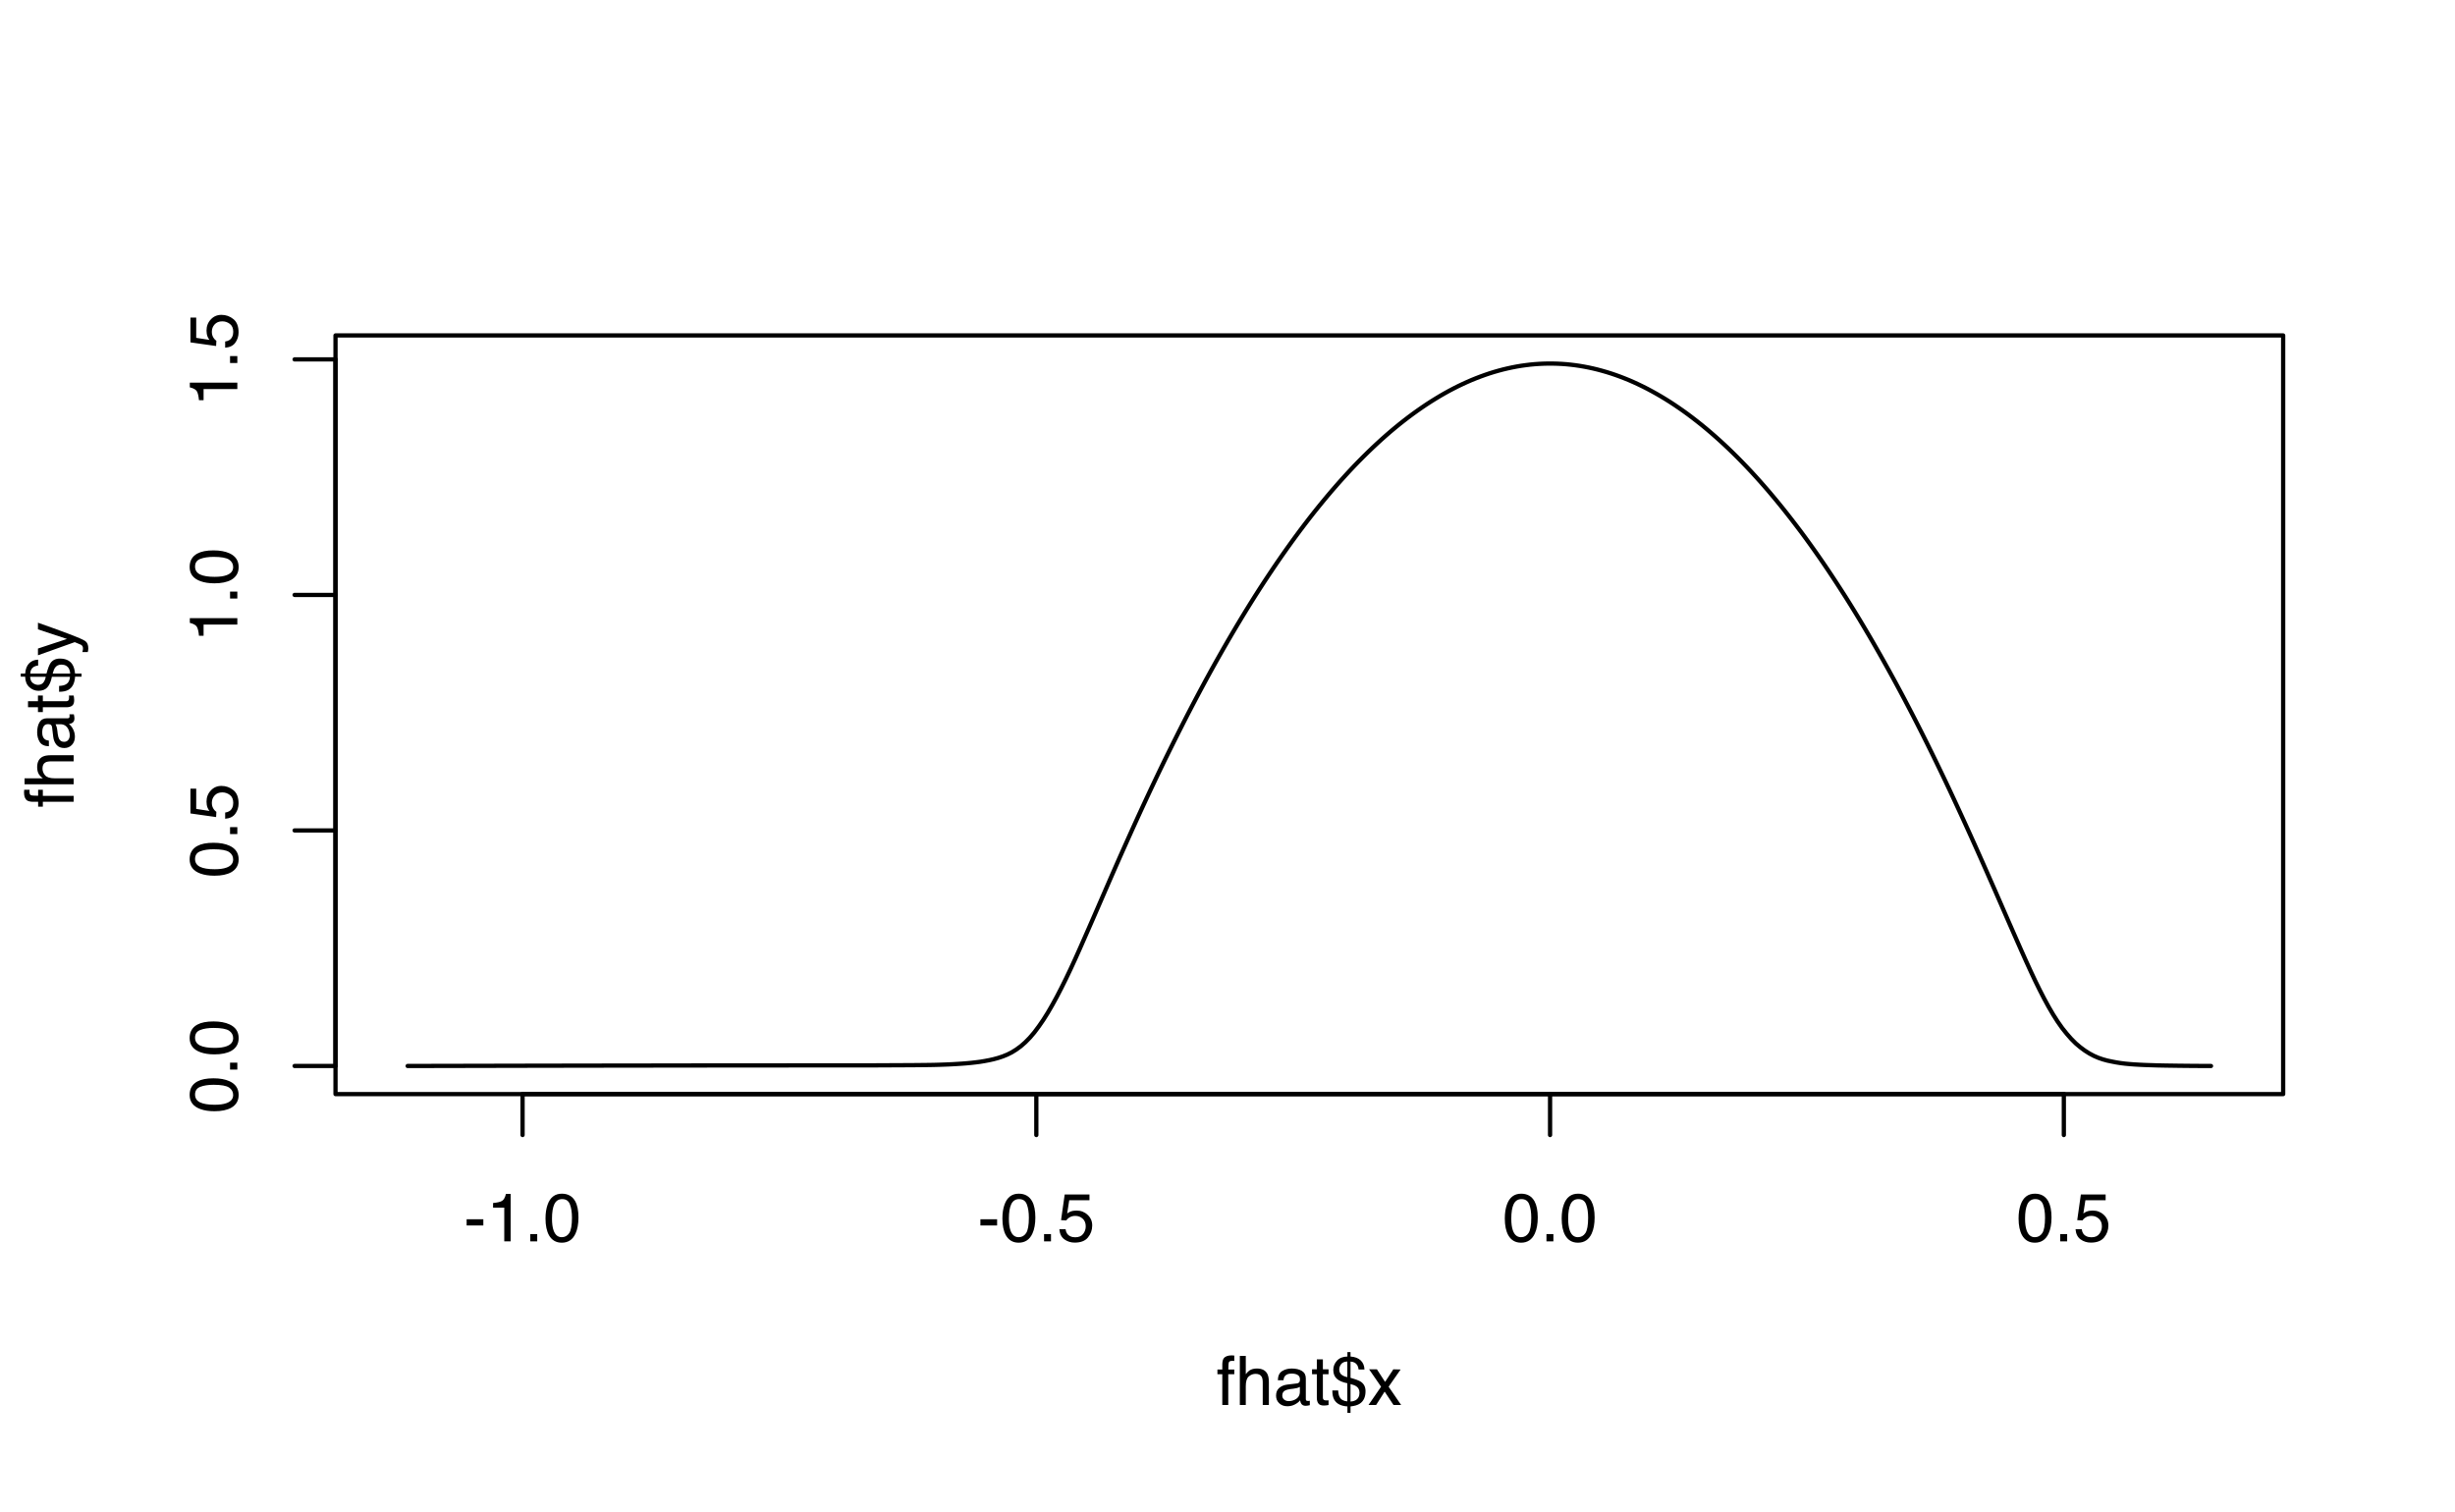
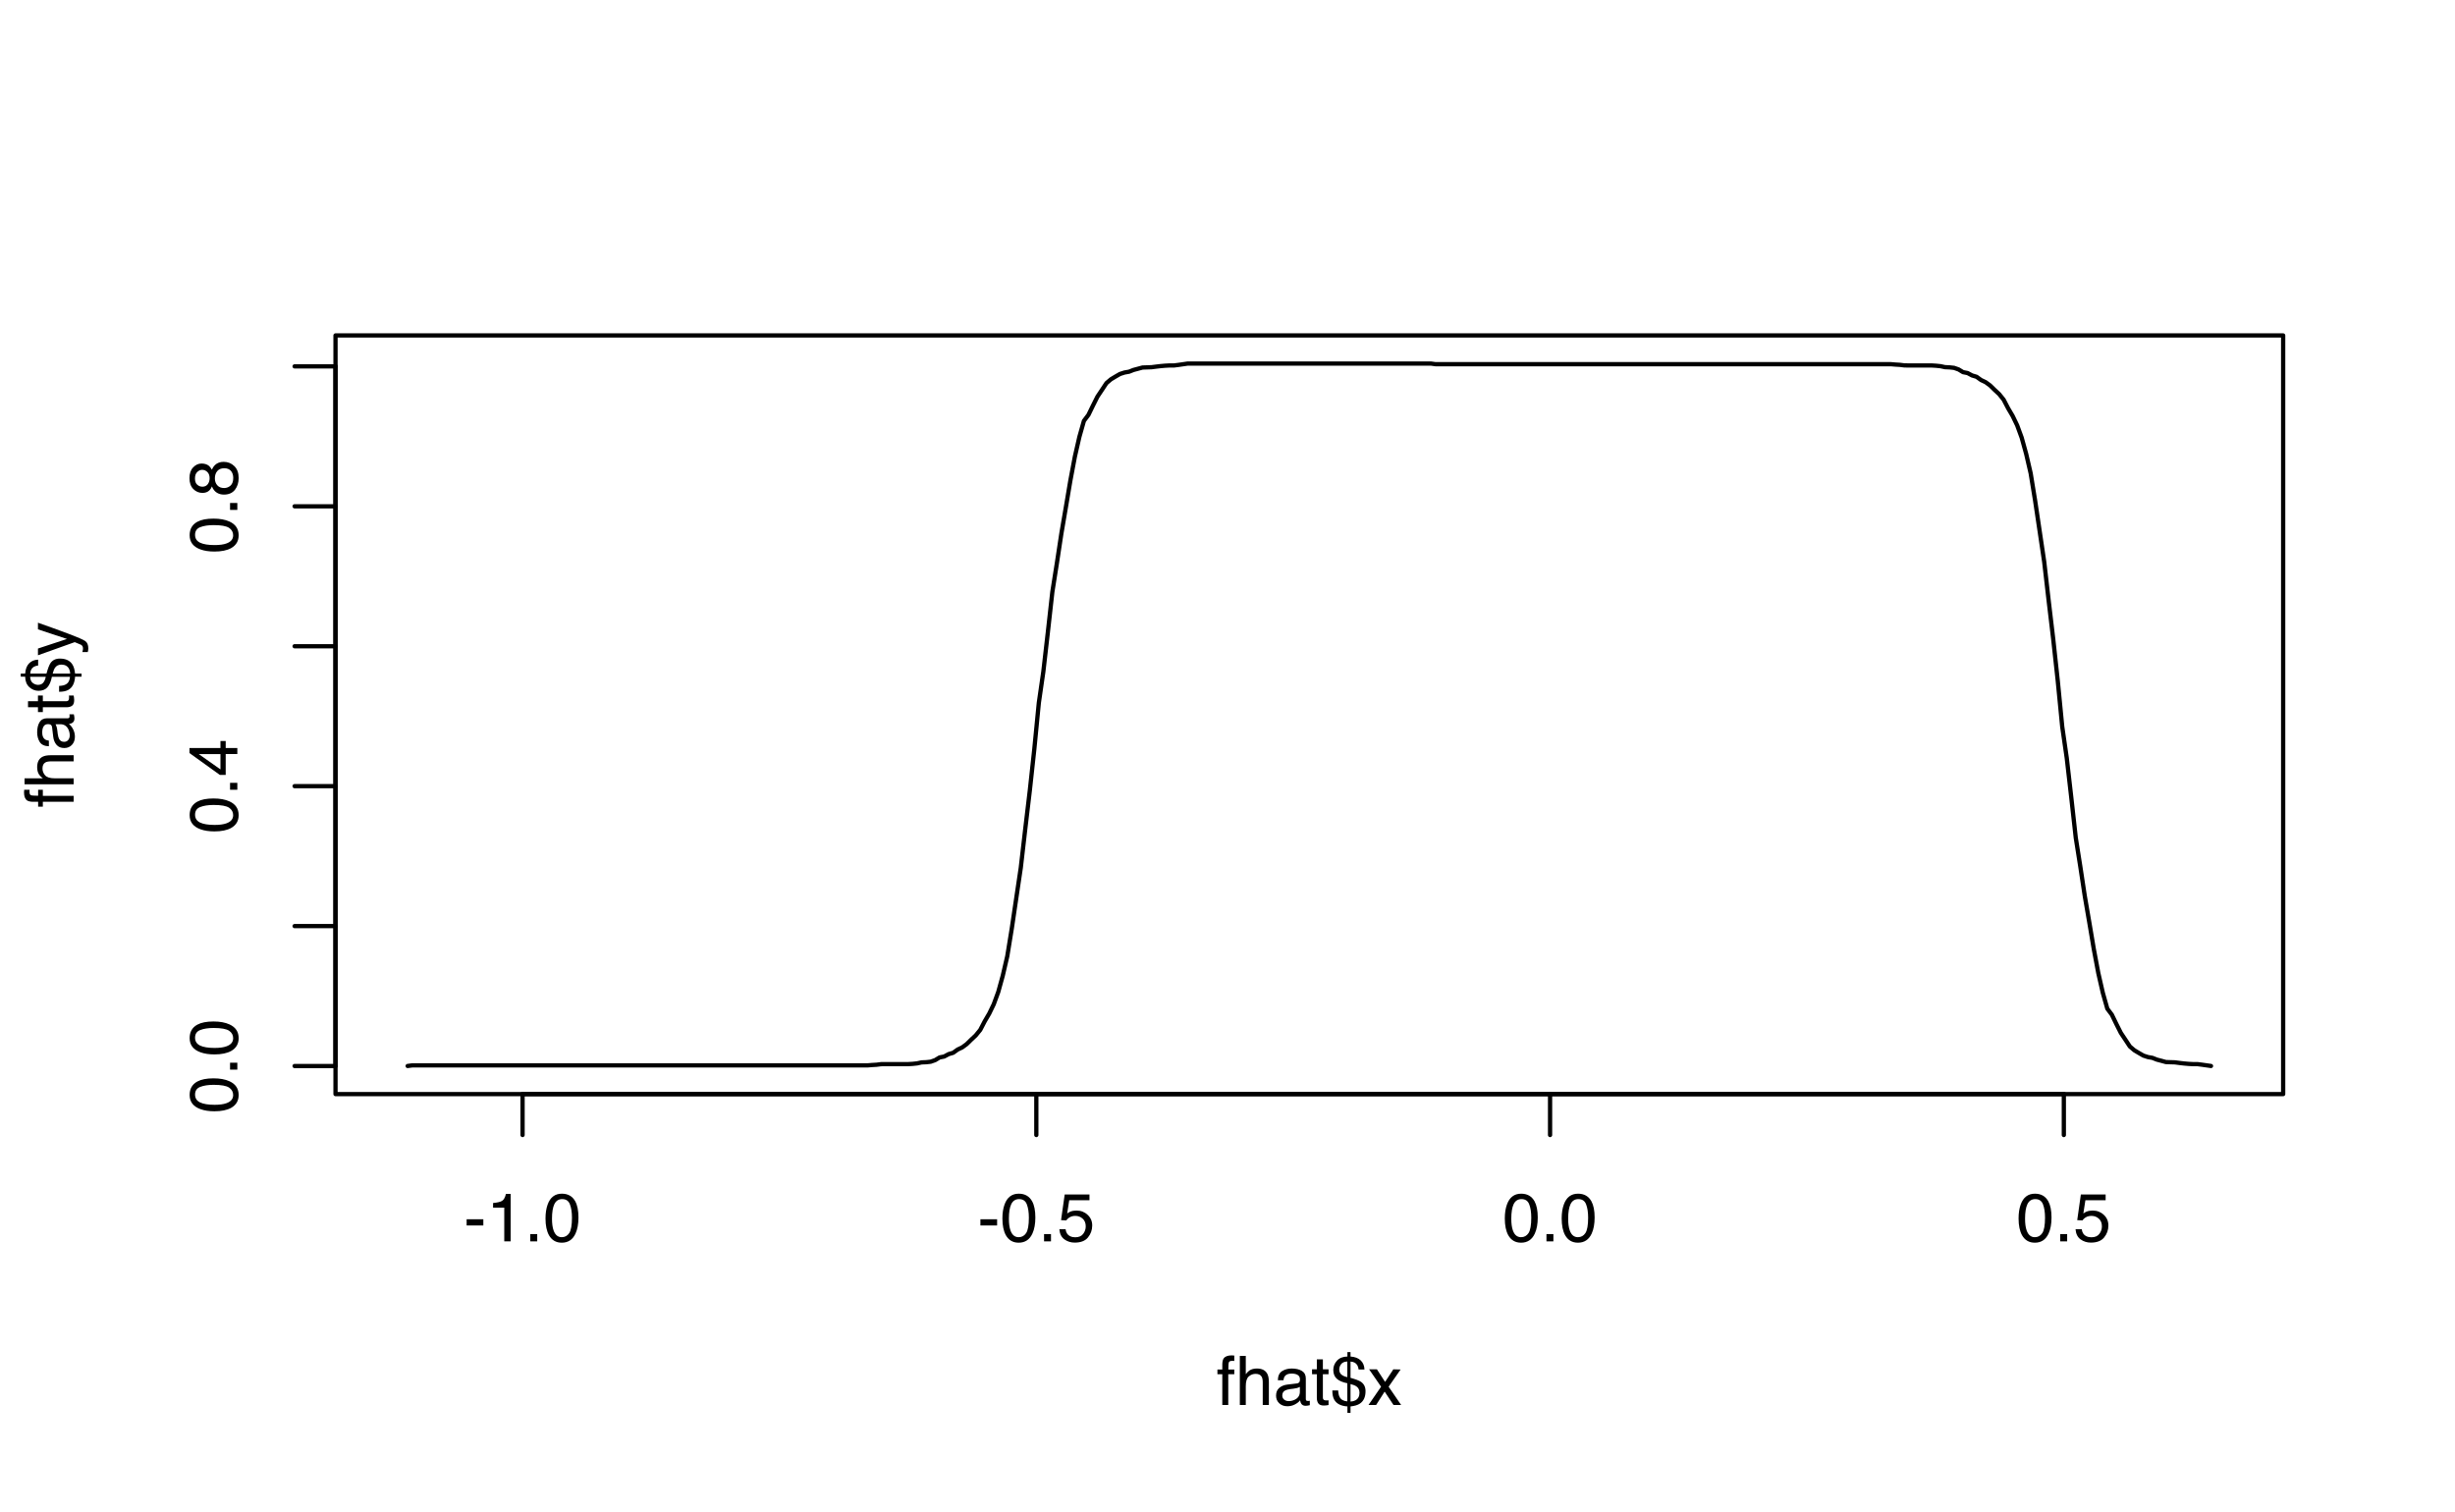
<svg xmlns="http://www.w3.org/2000/svg" xmlns:xlink="http://www.w3.org/1999/xlink" width="432pt" height="266pt" viewBox="0 0 432 266" version="1.1">
  <defs>
    <g>
      <symbol overflow="visible" id="glyph0-0">
        <path style="stroke:none;" d="M 0.391 0 L 0.391 -8.609 L 7.219 -8.609 L 7.219 0 Z M 6.141 -1.078 L 6.141 -7.531 L 1.469 -7.531 L 1.469 -1.078 Z M 6.141 -1.078 " />
      </symbol>
      <symbol overflow="visible" id="glyph0-1">
        <path style="stroke:none;" d="M 0.5 -3.891 L 3.438 -3.891 L 3.438 -2.797 L 0.5 -2.797 Z M 0.5 -3.891 " />
      </symbol>
      <symbol overflow="visible" id="glyph0-2">
        <path style="stroke:none;" d="M 1.156 -5.938 L 1.156 -6.75 C 1.914 -6.82 2.441 -6.945 2.734 -7.125 C 3.035 -7.301 3.266 -7.711 3.422 -8.359 L 4.25 -8.359 L 4.25 0 L 3.125 0 L 3.125 -5.938 Z M 1.156 -5.938 " />
      </symbol>
      <symbol overflow="visible" id="glyph0-3">
        <path style="stroke:none;" d="M 1.031 -1.281 L 2.25 -1.281 L 2.25 0 L 1.031 0 Z M 1.031 -1.281 " />
      </symbol>
      <symbol overflow="visible" id="glyph0-4">
        <path style="stroke:none;" d="M 3.25 -8.391 C 4.332 -8.391 5.117 -7.941 5.609 -7.047 C 5.984 -6.359 6.172 -5.41 6.172 -4.203 C 6.172 -3.066 6 -2.125 5.656 -1.375 C 5.164 -0.301 4.359 0.234 3.234 0.234 C 2.234 0.234 1.484 -0.203 0.984 -1.078 C 0.578 -1.816 0.375 -2.801 0.375 -4.031 C 0.375 -4.977 0.5 -5.797 0.75 -6.484 C 1.207 -7.754 2.039 -8.391 3.25 -8.391 Z M 3.234 -0.734 C 3.785 -0.734 4.223 -0.973 4.547 -1.453 C 4.867 -1.941 5.031 -2.848 5.031 -4.172 C 5.031 -5.117 4.91 -5.898 4.672 -6.516 C 4.441 -7.129 3.988 -7.438 3.312 -7.438 C 2.688 -7.438 2.227 -7.145 1.938 -6.562 C 1.656 -5.977 1.516 -5.117 1.516 -3.984 C 1.516 -3.129 1.609 -2.441 1.797 -1.922 C 2.078 -1.129 2.555 -0.734 3.234 -0.734 Z M 3.234 -0.734 " />
      </symbol>
      <symbol overflow="visible" id="glyph0-5">
        <path style="stroke:none;" d="M 1.484 -2.141 C 1.555 -1.535 1.836 -1.117 2.328 -0.891 C 2.578 -0.773 2.863 -0.719 3.188 -0.719 C 3.812 -0.719 4.273 -0.914 4.578 -1.312 C 4.879 -1.707 5.031 -2.148 5.031 -2.641 C 5.031 -3.223 4.848 -3.676 4.484 -4 C 4.129 -4.32 3.703 -4.484 3.203 -4.484 C 2.836 -4.484 2.523 -4.41 2.266 -4.266 C 2.004 -4.129 1.785 -3.938 1.609 -3.688 L 0.688 -3.734 L 1.328 -8.25 L 5.688 -8.25 L 5.688 -7.234 L 2.125 -7.234 L 1.766 -4.906 C 1.961 -5.051 2.148 -5.16 2.328 -5.234 C 2.641 -5.359 3 -5.422 3.406 -5.422 C 4.176 -5.422 4.828 -5.172 5.359 -4.672 C 5.898 -4.18 6.172 -3.555 6.172 -2.797 C 6.172 -2.004 5.922 -1.301 5.422 -0.688 C 4.93 -0.082 4.148 0.219 3.078 0.219 C 2.398 0.219 1.797 0.023 1.266 -0.359 C 0.742 -0.742 0.453 -1.336 0.391 -2.141 Z M 1.484 -2.141 " />
      </symbol>
      <symbol overflow="visible" id="glyph0-6">
        <path style="stroke:none;" d="M 1.031 -7.234 C 1.051 -7.672 1.129 -7.988 1.266 -8.188 C 1.516 -8.551 1.988 -8.734 2.688 -8.734 C 2.758 -8.734 2.828 -8.727 2.891 -8.719 C 2.961 -8.719 3.047 -8.711 3.141 -8.703 L 3.141 -7.75 C 3.023 -7.758 2.941 -7.766 2.891 -7.766 C 2.848 -7.766 2.805 -7.766 2.766 -7.766 C 2.441 -7.766 2.25 -7.68 2.188 -7.516 C 2.125 -7.348 2.094 -6.926 2.094 -6.25 L 3.141 -6.25 L 3.141 -5.422 L 2.078 -5.422 L 2.078 0 L 1.031 0 L 1.031 -5.422 L 0.172 -5.422 L 0.172 -6.25 L 1.031 -6.25 Z M 1.031 -7.234 " />
      </symbol>
      <symbol overflow="visible" id="glyph0-7">
        <path style="stroke:none;" d="M 0.781 -8.641 L 1.828 -8.641 L 1.828 -5.422 C 2.078 -5.742 2.301 -5.969 2.5 -6.094 C 2.844 -6.312 3.27 -6.422 3.781 -6.422 C 4.688 -6.422 5.301 -6.102 5.625 -5.469 C 5.801 -5.125 5.891 -4.645 5.891 -4.031 L 5.891 0 L 4.812 0 L 4.812 -3.953 C 4.812 -4.41 4.75 -4.75 4.625 -4.969 C 4.438 -5.312 4.078 -5.484 3.547 -5.484 C 3.109 -5.484 2.711 -5.332 2.359 -5.031 C 2.004 -4.727 1.828 -4.16 1.828 -3.328 L 1.828 0 L 0.781 0 Z M 0.781 -8.641 " />
      </symbol>
      <symbol overflow="visible" id="glyph0-8">
        <path style="stroke:none;" d="M 1.578 -1.672 C 1.578 -1.367 1.688 -1.129 1.906 -0.953 C 2.133 -0.773 2.398 -0.688 2.703 -0.688 C 3.078 -0.688 3.438 -0.77 3.781 -0.938 C 4.375 -1.227 4.672 -1.695 4.672 -2.344 L 4.672 -3.188 C 4.535 -3.113 4.363 -3.047 4.156 -2.984 C 3.957 -2.93 3.758 -2.895 3.562 -2.875 L 2.938 -2.797 C 2.551 -2.742 2.258 -2.66 2.062 -2.547 C 1.738 -2.367 1.578 -2.078 1.578 -1.672 Z M 4.141 -3.797 C 4.379 -3.828 4.539 -3.93 4.625 -4.109 C 4.664 -4.203 4.688 -4.336 4.688 -4.516 C 4.688 -4.867 4.555 -5.125 4.297 -5.281 C 4.047 -5.445 3.688 -5.531 3.219 -5.531 C 2.664 -5.531 2.273 -5.383 2.047 -5.094 C 1.91 -4.926 1.82 -4.68 1.781 -4.359 L 0.797 -4.359 C 0.816 -5.129 1.066 -5.664 1.547 -5.969 C 2.035 -6.27 2.598 -6.422 3.234 -6.422 C 3.973 -6.422 4.57 -6.281 5.031 -6 C 5.488 -5.719 5.719 -5.281 5.719 -4.688 L 5.719 -1.078 C 5.719 -0.973 5.738 -0.883 5.781 -0.812 C 5.832 -0.75 5.93 -0.719 6.078 -0.719 C 6.117 -0.719 6.164 -0.719 6.219 -0.719 C 6.281 -0.727 6.348 -0.738 6.422 -0.75 L 6.422 0.031 C 6.254 0.07 6.125 0.098 6.031 0.109 C 5.945 0.129 5.832 0.141 5.688 0.141 C 5.32 0.141 5.062 0.008 4.906 -0.25 C 4.812 -0.383 4.75 -0.578 4.719 -0.828 C 4.5 -0.547 4.188 -0.301 3.781 -0.094 C 3.383 0.113 2.945 0.219 2.469 0.219 C 1.883 0.219 1.406 0.039 1.031 -0.312 C 0.664 -0.664 0.484 -1.109 0.484 -1.641 C 0.484 -2.223 0.664 -2.676 1.031 -3 C 1.395 -3.32 1.867 -3.52 2.453 -3.594 Z M 3.266 -6.422 Z M 3.266 -6.422 " />
      </symbol>
      <symbol overflow="visible" id="glyph0-9">
        <path style="stroke:none;" d="M 0.984 -8.031 L 2.047 -8.031 L 2.047 -6.281 L 3.047 -6.281 L 3.047 -5.422 L 2.047 -5.422 L 2.047 -1.312 C 2.047 -1.094 2.125 -0.945 2.281 -0.875 C 2.352 -0.832 2.488 -0.812 2.688 -0.812 C 2.738 -0.812 2.789 -0.812 2.844 -0.812 C 2.906 -0.82 2.973 -0.828 3.047 -0.828 L 3.047 0 C 2.93 0.031 2.805 0.051 2.672 0.062 C 2.547 0.082 2.406 0.094 2.25 0.094 C 1.758 0.094 1.426 -0.031 1.25 -0.281 C 1.07 -0.531 0.984 -0.859 0.984 -1.266 L 0.984 -5.422 L 0.141 -5.422 L 0.141 -6.281 L 0.984 -6.281 Z M 0.984 -8.031 " />
      </symbol>
      <symbol overflow="visible" id="glyph0-10">
        <path style="stroke:none;" d="M 3.578 -0.609 C 4.242 -0.641 4.707 -0.883 4.969 -1.344 C 5.094 -1.57 5.156 -1.844 5.156 -2.156 C 5.156 -2.645 4.977 -3.016 4.625 -3.266 C 4.414 -3.422 4.066 -3.562 3.578 -3.688 Z M 1.594 -6.266 C 1.594 -5.879 1.719 -5.578 1.969 -5.359 C 2.227 -5.141 2.578 -4.988 3.016 -4.906 L 3.016 -7.656 C 2.504 -7.633 2.141 -7.477 1.922 -7.188 C 1.703 -6.895 1.594 -6.586 1.594 -6.266 Z M 0.547 -6.188 C 0.547 -6.781 0.758 -7.316 1.188 -7.797 C 1.625 -8.273 2.238 -8.52 3.031 -8.531 L 3.031 -9.312 L 3.578 -9.312 L 3.578 -8.531 C 4.359 -8.477 4.957 -8.25 5.375 -7.844 C 5.789 -7.445 6.008 -6.914 6.031 -6.25 L 5 -6.25 C 4.969 -6.539 4.891 -6.797 4.766 -7.016 C 4.516 -7.41 4.117 -7.617 3.578 -7.641 L 3.578 -4.781 C 4.484 -4.531 5.098 -4.297 5.422 -4.078 C 5.953 -3.703 6.219 -3.156 6.219 -2.438 C 6.219 -1.406 5.879 -0.672 5.203 -0.234 C 4.828 0.016 4.285 0.176 3.578 0.25 L 3.578 1.391 L 3.031 1.391 L 3.031 0.25 C 1.883 0.176 1.109 -0.223 0.703 -0.953 C 0.484 -1.348 0.375 -1.883 0.375 -2.562 L 1.406 -2.562 C 1.438 -2.02 1.523 -1.629 1.672 -1.391 C 1.91 -0.941 2.359 -0.691 3.016 -0.641 L 3.016 -3.828 C 2.172 -3.992 1.547 -4.266 1.141 -4.641 C 0.742 -5.016 0.547 -5.531 0.547 -6.188 Z M 0.547 -6.188 " />
      </symbol>
      <symbol overflow="visible" id="glyph0-11">
        <path style="stroke:none;" d="M 0.172 -6.281 L 1.547 -6.281 L 2.984 -4.062 L 4.438 -6.281 L 5.719 -6.25 L 3.609 -3.219 L 5.812 0 L 4.469 0 L 2.906 -2.359 L 1.406 0 L 0.062 0 L 2.281 -3.219 Z M 0.172 -6.281 " />
      </symbol>
      <symbol overflow="visible" id="glyph1-0">
        <path style="stroke:none;" d="M 0 -0.391 L -8.609 -0.391 L -8.609 -7.219 L 0 -7.219 Z M -1.078 -6.141 L -7.531 -6.141 L -7.531 -1.469 L -1.078 -1.469 Z M -1.078 -6.141 " />
      </symbol>
      <symbol overflow="visible" id="glyph1-1">
        <path style="stroke:none;" d="M -8.391 -3.25 C -8.391 -4.332 -7.941 -5.117 -7.047 -5.609 C -6.359 -5.984 -5.41 -6.172 -4.203 -6.172 C -3.066 -6.172 -2.125 -6 -1.375 -5.656 C -0.301 -5.164 0.234 -4.359 0.234 -3.234 C 0.234 -2.234 -0.203 -1.484 -1.078 -0.984 C -1.816 -0.578 -2.801 -0.375 -4.031 -0.375 C -4.977 -0.375 -5.797 -0.5 -6.484 -0.75 C -7.754 -1.207 -8.391 -2.039 -8.391 -3.25 Z M -0.734 -3.234 C -0.734 -3.785 -0.973 -4.223 -1.453 -4.547 C -1.941 -4.867 -2.848 -5.031 -4.172 -5.031 C -5.117 -5.031 -5.898 -4.91 -6.516 -4.672 C -7.129 -4.441 -7.438 -3.988 -7.438 -3.312 C -7.438 -2.688 -7.145 -2.227 -6.562 -1.938 C -5.977 -1.656 -5.117 -1.516 -3.984 -1.516 C -3.129 -1.516 -2.441 -1.609 -1.922 -1.797 C -1.129 -2.078 -0.734 -2.555 -0.734 -3.234 Z M -0.734 -3.234 " />
      </symbol>
      <symbol overflow="visible" id="glyph1-2">
        <path style="stroke:none;" d="M -1.281 -1.031 L -1.281 -2.25 L 0 -2.25 L 0 -1.031 Z M -1.281 -1.031 " />
      </symbol>
      <symbol overflow="visible" id="glyph1-3">
-         <path style="stroke:none;" d="M -2.141 -1.484 C -1.535 -1.555 -1.117 -1.836 -0.891 -2.328 C -0.773 -2.578 -0.719 -2.863 -0.719 -3.188 C -0.719 -3.812 -0.914 -4.273 -1.312 -4.578 C -1.707 -4.879 -2.148 -5.031 -2.641 -5.031 C -3.223 -5.031 -3.676 -4.848 -4 -4.484 C -4.32 -4.129 -4.484 -3.703 -4.484 -3.203 C -4.484 -2.836 -4.41 -2.523 -4.266 -2.266 C -4.129 -2.004 -3.938 -1.785 -3.688 -1.609 L -3.734 -0.688 L -8.25 -1.328 L -8.25 -5.688 L -7.234 -5.688 L -7.234 -2.125 L -4.906 -1.766 C -5.051 -1.961 -5.16 -2.148 -5.234 -2.328 C -5.359 -2.641 -5.422 -3 -5.422 -3.406 C -5.422 -4.176 -5.172 -4.828 -4.672 -5.359 C -4.18 -5.898 -3.555 -6.172 -2.797 -6.172 C -2.004 -6.172 -1.301 -5.922 -0.688 -5.422 C -0.082 -4.93 0.219 -4.148 0.219 -3.078 C 0.219 -2.398 0.023 -1.797 -0.359 -1.266 C -0.742 -0.742 -1.336 -0.453 -2.141 -0.391 Z M -2.141 -1.484 " />
+         <path style="stroke:none;" d="M -2.969 -3.969 L -6.781 -3.969 L -2.969 -1.281 Z M 0 -3.984 L -2.047 -3.984 L -2.047 -0.312 L -3.078 -0.312 L -8.422 -4.156 L -8.422 -5.047 L -2.969 -5.047 L -2.969 -6.281 L -2.047 -6.281 L -2.047 -5.047 L 0 -5.047 Z M 0 -3.984 " />
      </symbol>
      <symbol overflow="visible" id="glyph1-4">
-         <path style="stroke:none;" d="M -5.938 -1.156 L -6.75 -1.156 C -6.82 -1.914 -6.945 -2.441 -7.125 -2.734 C -7.301 -3.035 -7.711 -3.266 -8.359 -3.422 L -8.359 -4.25 L 0 -4.25 L 0 -3.125 L -5.938 -3.125 Z M -5.938 -1.156 " />
+         <path style="stroke:none;" d="M -4.875 -3.266 C -4.875 -3.734 -5.004 -4.098 -5.266 -4.359 C -5.523 -4.617 -5.832 -4.75 -6.188 -4.75 C -6.5 -4.75 -6.785 -4.625 -7.047 -4.375 C -7.316 -4.125 -7.453 -3.742 -7.453 -3.234 C -7.453 -2.723 -7.316 -2.352 -7.047 -2.125 C -6.785 -1.895 -6.484 -1.781 -6.141 -1.781 C -5.742 -1.781 -5.43 -1.926 -5.203 -2.219 C -4.984 -2.52 -4.875 -2.867 -4.875 -3.266 Z M -0.719 -3.328 C -0.719 -3.816 -0.848 -4.223 -1.109 -4.547 C -1.379 -4.867 -1.773 -5.031 -2.297 -5.031 C -2.836 -5.031 -3.25 -4.863 -3.531 -4.531 C -3.812 -4.195 -3.953 -3.77 -3.953 -3.25 C -3.953 -2.75 -3.805 -2.336 -3.516 -2.016 C -3.234 -1.703 -2.836 -1.547 -2.328 -1.547 C -1.891 -1.547 -1.508 -1.691 -1.188 -1.984 C -0.875 -2.273 -0.719 -2.723 -0.719 -3.328 Z M -4.469 -1.828 C -4.594 -1.535 -4.738 -1.305 -4.906 -1.141 C -5.219 -0.836 -5.625 -0.688 -6.125 -0.688 C -6.75 -0.688 -7.285 -0.91 -7.734 -1.359 C -8.191 -1.816 -8.422 -2.457 -8.422 -3.281 C -8.422 -4.094 -8.207 -4.723 -7.781 -5.172 C -7.352 -5.629 -6.859 -5.859 -6.297 -5.859 C -5.773 -5.859 -5.348 -5.727 -5.016 -5.469 C -4.836 -5.32 -4.66 -5.094 -4.484 -4.781 C -4.328 -5.125 -4.145 -5.395 -3.938 -5.594 C -3.539 -5.969 -3.031 -6.156 -2.406 -6.156 C -1.664 -6.156 -1.039 -5.906 -0.531 -5.406 C -0.02 -4.914 0.234 -4.219 0.234 -3.312 C 0.234 -2.488 0.016 -1.797 -0.422 -1.234 C -0.867 -0.672 -1.516 -0.391 -2.359 -0.391 C -2.848 -0.391 -3.273 -0.508 -3.641 -0.75 C -4.004 -0.988 -4.281 -1.348 -4.469 -1.828 Z M -4.469 -1.828 " />
      </symbol>
      <symbol overflow="visible" id="glyph1-5">
        <path style="stroke:none;" d="M -7.234 -1.031 C -7.672 -1.051 -7.988 -1.129 -8.188 -1.266 C -8.551 -1.516 -8.734 -1.988 -8.734 -2.688 C -8.734 -2.758 -8.727 -2.828 -8.719 -2.891 C -8.719 -2.961 -8.711 -3.047 -8.703 -3.141 L -7.75 -3.141 C -7.758 -3.023 -7.766 -2.941 -7.766 -2.891 C -7.766 -2.848 -7.766 -2.805 -7.766 -2.766 C -7.766 -2.441 -7.68 -2.25 -7.516 -2.188 C -7.348 -2.125 -6.926 -2.094 -6.25 -2.094 L -6.25 -3.141 L -5.422 -3.141 L -5.422 -2.078 L 0 -2.078 L 0 -1.031 L -5.422 -1.031 L -5.422 -0.172 L -6.25 -0.172 L -6.25 -1.031 Z M -7.234 -1.031 " />
      </symbol>
      <symbol overflow="visible" id="glyph1-6">
        <path style="stroke:none;" d="M -8.641 -0.781 L -8.641 -1.828 L -5.422 -1.828 C -5.742 -2.078 -5.969 -2.301 -6.094 -2.5 C -6.312 -2.844 -6.422 -3.27 -6.422 -3.781 C -6.422 -4.688 -6.102 -5.301 -5.469 -5.625 C -5.125 -5.801 -4.645 -5.891 -4.031 -5.891 L 0 -5.891 L 0 -4.812 L -3.953 -4.812 C -4.41 -4.812 -4.75 -4.75 -4.969 -4.625 C -5.312 -4.438 -5.484 -4.078 -5.484 -3.547 C -5.484 -3.109 -5.332 -2.711 -5.031 -2.359 C -4.727 -2.004 -4.16 -1.828 -3.328 -1.828 L 0 -1.828 L 0 -0.781 Z M -8.641 -0.781 " />
      </symbol>
      <symbol overflow="visible" id="glyph1-7">
        <path style="stroke:none;" d="M -1.672 -1.578 C -1.367 -1.578 -1.129 -1.688 -0.953 -1.906 C -0.773 -2.133 -0.688 -2.398 -0.688 -2.703 C -0.688 -3.078 -0.77 -3.438 -0.938 -3.781 C -1.227 -4.375 -1.695 -4.672 -2.344 -4.672 L -3.188 -4.672 C -3.113 -4.535 -3.047 -4.363 -2.984 -4.156 C -2.93 -3.957 -2.895 -3.758 -2.875 -3.562 L -2.797 -2.938 C -2.742 -2.551 -2.66 -2.258 -2.547 -2.062 C -2.367 -1.738 -2.078 -1.578 -1.672 -1.578 Z M -3.797 -4.141 C -3.828 -4.379 -3.93 -4.539 -4.109 -4.625 C -4.203 -4.664 -4.336 -4.688 -4.516 -4.688 C -4.867 -4.688 -5.125 -4.555 -5.281 -4.297 C -5.445 -4.047 -5.531 -3.688 -5.531 -3.219 C -5.531 -2.664 -5.383 -2.273 -5.094 -2.047 C -4.926 -1.91 -4.68 -1.82 -4.359 -1.781 L -4.359 -0.797 C -5.129 -0.816 -5.664 -1.066 -5.969 -1.547 C -6.27 -2.035 -6.422 -2.598 -6.422 -3.234 C -6.422 -3.973 -6.281 -4.57 -6 -5.031 C -5.719 -5.488 -5.281 -5.719 -4.688 -5.719 L -1.078 -5.719 C -0.973 -5.719 -0.883 -5.738 -0.812 -5.781 C -0.75 -5.832 -0.719 -5.93 -0.719 -6.078 C -0.719 -6.117 -0.719 -6.164 -0.719 -6.219 C -0.727 -6.281 -0.738 -6.348 -0.75 -6.422 L 0.031 -6.422 C 0.07 -6.254 0.098 -6.125 0.109 -6.031 C 0.129 -5.945 0.141 -5.832 0.141 -5.688 C 0.141 -5.32 0.008 -5.062 -0.25 -4.906 C -0.383 -4.812 -0.578 -4.75 -0.828 -4.719 C -0.547 -4.5 -0.301 -4.188 -0.094 -3.781 C 0.113 -3.383 0.219 -2.945 0.219 -2.469 C 0.219 -1.883 0.039 -1.406 -0.312 -1.031 C -0.664 -0.664 -1.109 -0.484 -1.641 -0.484 C -2.223 -0.484 -2.676 -0.664 -3 -1.031 C -3.32 -1.395 -3.52 -1.867 -3.594 -2.453 Z M -6.422 -3.266 Z M -6.422 -3.266 " />
      </symbol>
      <symbol overflow="visible" id="glyph1-8">
        <path style="stroke:none;" d="M -8.031 -0.984 L -8.031 -2.047 L -6.281 -2.047 L -6.281 -3.047 L -5.422 -3.047 L -5.422 -2.047 L -1.312 -2.047 C -1.094 -2.047 -0.945 -2.125 -0.875 -2.281 C -0.832 -2.352 -0.812 -2.488 -0.812 -2.688 C -0.812 -2.738 -0.812 -2.789 -0.812 -2.844 C -0.82 -2.906 -0.828 -2.973 -0.828 -3.047 L 0 -3.047 C 0.031 -2.93 0.051 -2.805 0.062 -2.672 C 0.082 -2.547 0.094 -2.406 0.094 -2.25 C 0.094 -1.758 -0.031 -1.426 -0.281 -1.25 C -0.531 -1.07 -0.859 -0.984 -1.266 -0.984 L -5.422 -0.984 L -5.422 -0.141 L -6.281 -0.141 L -6.281 -0.984 Z M -8.031 -0.984 " />
      </symbol>
      <symbol overflow="visible" id="glyph1-9">
        <path style="stroke:none;" d="M -0.609 -3.578 C -0.641 -4.242 -0.883 -4.707 -1.344 -4.969 C -1.57 -5.094 -1.844 -5.156 -2.156 -5.156 C -2.645 -5.156 -3.016 -4.977 -3.266 -4.625 C -3.422 -4.414 -3.562 -4.066 -3.688 -3.578 Z M -6.266 -1.594 C -5.879 -1.594 -5.578 -1.719 -5.359 -1.969 C -5.141 -2.227 -4.988 -2.578 -4.906 -3.016 L -7.656 -3.016 C -7.633 -2.504 -7.477 -2.141 -7.188 -1.922 C -6.895 -1.703 -6.586 -1.594 -6.266 -1.594 Z M -6.188 -0.547 C -6.781 -0.547 -7.316 -0.758 -7.797 -1.188 C -8.273 -1.625 -8.52 -2.238 -8.531 -3.031 L -9.312 -3.031 L -9.312 -3.578 L -8.531 -3.578 C -8.477 -4.359 -8.25 -4.957 -7.844 -5.375 C -7.445 -5.789 -6.914 -6.008 -6.25 -6.031 L -6.25 -5 C -6.539 -4.969 -6.797 -4.891 -7.016 -4.766 C -7.41 -4.516 -7.617 -4.117 -7.641 -3.578 L -4.781 -3.578 C -4.531 -4.484 -4.297 -5.098 -4.078 -5.422 C -3.703 -5.953 -3.156 -6.219 -2.438 -6.219 C -1.406 -6.219 -0.672 -5.879 -0.234 -5.203 C 0.016 -4.828 0.176 -4.285 0.25 -3.578 L 1.391 -3.578 L 1.391 -3.031 L 0.25 -3.031 C 0.176 -1.883 -0.223 -1.109 -0.953 -0.703 C -1.348 -0.484 -1.883 -0.375 -2.562 -0.375 L -2.562 -1.406 C -2.02 -1.438 -1.629 -1.523 -1.391 -1.672 C -0.941 -1.91 -0.691 -2.359 -0.641 -3.016 L -3.828 -3.016 C -3.992 -2.172 -4.266 -1.547 -4.641 -1.141 C -5.016 -0.742 -5.531 -0.547 -6.188 -0.547 Z M -6.188 -0.547 " />
      </symbol>
      <symbol overflow="visible" id="glyph1-10">
        <path style="stroke:none;" d="M -6.281 -4.688 L -6.281 -5.859 C -5.875 -5.711 -4.953 -5.383 -3.516 -4.875 C -2.441 -4.488 -1.566 -4.164 -0.891 -3.906 C 0.711 -3.301 1.691 -2.875 2.047 -2.625 C 2.398 -2.375 2.578 -1.941 2.578 -1.328 C 2.578 -1.18 2.566 -1.066 2.547 -0.984 C 2.535 -0.91 2.516 -0.812 2.484 -0.688 L 1.531 -0.688 C 1.582 -0.875 1.613 -1.008 1.625 -1.094 C 1.633 -1.176 1.641 -1.25 1.641 -1.312 C 1.641 -1.5 1.609 -1.641 1.547 -1.734 C 1.484 -1.828 1.406 -1.906 1.312 -1.969 C 1.281 -1.988 1.117 -2.055 0.828 -2.172 C 0.535 -2.297 0.32 -2.383 0.188 -2.438 L -6.281 -0.125 L -6.281 -1.312 L -1.172 -3 Z M -6.422 -3 Z M -6.422 -3 " />
      </symbol>
    </g>
  </defs>
-   <g id="surface214">
+   <g id="surface234">
    <rect x="0" y="0" width="432" height="266" style="fill:rgb(100%,100%,100%);fill-opacity:1;stroke:none;" />
-     <path style="fill:none;stroke-width:0.75;stroke-linecap:round;stroke-linejoin:round;stroke:rgb(0%,0%,0%);stroke-opacity:1;stroke-miterlimit:10;" d="M 71.734 187.613 L 72.527 187.613 L 73.32 187.609 L 74.113 187.609 L 74.906 187.605 L 75.699 187.605 L 76.492 187.602 L 78.078 187.602 L 78.875 187.598 L 79.668 187.598 L 80.461 187.594 L 81.254 187.594 L 82.047 187.59 L 82.84 187.59 L 83.633 187.586 L 84.426 187.586 L 85.219 187.582 L 86.809 187.582 L 87.602 187.578 L 88.395 187.578 L 89.188 187.574 L 90.773 187.574 L 91.566 187.57 L 92.359 187.57 L 93.152 187.566 L 94.738 187.566 L 95.535 187.562 L 96.328 187.562 L 97.121 187.559 L 98.707 187.559 L 99.5 187.555 L 101.086 187.555 L 101.879 187.551 L 103.465 187.551 L 104.262 187.547 L 105.848 187.547 L 106.641 187.543 L 109.02 187.543 L 109.812 187.539 L 111.398 187.539 L 112.191 187.535 L 114.574 187.535 L 115.367 187.531 L 117.746 187.531 L 118.539 187.527 L 120.922 187.527 L 121.715 187.523 L 124.094 187.523 L 124.887 187.52 L 128.059 187.52 L 128.852 187.516 L 132.82 187.516 L 133.613 187.512 L 138.375 187.512 L 139.168 187.508 L 145.512 187.508 L 146.309 187.504 L 153.445 187.504 L 154.238 187.5 L 155.035 187.496 L 160.586 187.469 L 162.965 187.445 L 163.762 187.434 L 164.555 187.418 L 165.348 187.395 L 166.141 187.367 L 166.934 187.336 L 167.727 187.297 L 168.52 187.25 L 169.312 187.199 L 170.105 187.137 L 170.898 187.062 L 171.691 186.973 L 172.488 186.871 L 173.281 186.738 L 174.074 186.59 L 174.867 186.41 L 175.66 186.195 L 176.453 185.93 L 177.246 185.609 L 178.039 185.211 L 178.832 184.719 L 179.625 184.137 L 180.422 183.441 L 181.215 182.633 L 182.008 181.703 L 182.801 180.641 L 183.594 179.492 L 184.387 178.23 L 185.18 176.859 L 185.973 175.41 L 186.766 173.879 L 187.559 172.285 L 188.352 170.621 L 189.148 168.898 L 189.941 167.133 L 191.527 163.531 L 192.32 161.719 L 193.113 159.898 L 193.906 158.07 L 195.492 154.422 L 196.285 152.613 L 197.078 150.812 L 197.875 149.027 L 198.668 147.258 L 199.461 145.5 L 200.254 143.758 L 201.047 142.035 L 201.84 140.328 L 202.633 138.637 L 203.426 136.965 L 204.219 135.312 L 205.012 133.676 L 205.809 132.059 L 206.602 130.461 L 207.395 128.879 L 208.188 127.312 L 208.98 125.766 L 209.773 124.238 L 210.566 122.73 L 211.359 121.242 L 212.152 119.77 L 212.945 118.316 L 213.738 116.887 L 214.535 115.473 L 215.328 114.078 L 216.121 112.703 L 216.914 111.348 L 217.707 110.012 L 218.5 108.695 L 219.293 107.395 L 220.086 106.117 L 220.879 104.855 L 221.672 103.617 L 222.465 102.395 L 223.262 101.191 L 224.055 100.008 L 224.848 98.844 L 225.641 97.699 L 226.434 96.574 L 227.227 95.465 L 228.02 94.379 L 228.812 93.309 L 229.605 92.262 L 230.398 91.23 L 231.191 90.219 L 231.988 89.227 L 232.781 88.254 L 233.574 87.301 L 234.367 86.367 L 235.16 85.453 L 235.953 84.555 L 236.746 83.68 L 237.539 82.82 L 238.332 81.98 L 239.125 81.164 L 239.922 80.363 L 240.715 79.582 L 241.508 78.82 L 242.301 78.078 L 243.094 77.352 L 243.887 76.648 L 244.68 75.961 L 245.473 75.297 L 246.266 74.648 L 247.059 74.023 L 247.852 73.414 L 248.648 72.824 L 249.441 72.254 L 250.234 71.703 L 251.027 71.168 L 251.82 70.656 L 252.613 70.164 L 253.406 69.684 L 254.199 69.227 L 254.992 68.789 L 255.785 68.371 L 256.578 67.969 L 257.375 67.59 L 258.168 67.227 L 258.961 66.883 L 259.754 66.562 L 260.547 66.258 L 261.34 65.973 L 262.133 65.703 L 262.926 65.457 L 263.719 65.23 L 264.512 65.02 L 265.309 64.832 L 266.102 64.66 L 266.895 64.508 L 267.688 64.375 L 268.48 64.266 L 269.273 64.168 L 270.066 64.094 L 270.859 64.039 L 271.652 64.004 L 272.445 63.984 L 273.238 63.988 L 274.035 64.008 L 274.828 64.047 L 275.621 64.105 L 276.414 64.184 L 277.207 64.281 L 278 64.398 L 278.793 64.535 L 279.586 64.688 L 280.379 64.863 L 281.172 65.055 L 281.965 65.27 L 282.762 65.5 L 283.555 65.75 L 284.348 66.02 L 285.141 66.309 L 285.934 66.617 L 286.727 66.941 L 287.52 67.289 L 288.312 67.656 L 289.105 68.039 L 289.898 68.441 L 290.691 68.867 L 291.488 69.309 L 292.281 69.77 L 293.074 70.25 L 293.867 70.746 L 294.66 71.266 L 295.453 71.805 L 296.246 72.359 L 297.039 72.934 L 297.832 73.531 L 298.625 74.145 L 299.422 74.777 L 300.215 75.43 L 301.008 76.102 L 301.801 76.793 L 302.594 77.5 L 303.387 78.23 L 304.18 78.977 L 304.973 79.746 L 305.766 80.531 L 306.559 81.336 L 307.352 82.16 L 308.148 83.004 L 308.941 83.867 L 309.734 84.75 L 310.527 85.652 L 311.32 86.57 L 312.113 87.512 L 312.906 88.469 L 313.699 89.445 L 314.492 90.445 L 315.285 91.461 L 316.078 92.496 L 316.875 93.547 L 317.668 94.621 L 318.461 95.715 L 319.254 96.824 L 320.047 97.957 L 320.84 99.105 L 321.633 100.273 L 322.426 101.465 L 323.219 102.672 L 324.012 103.898 L 324.809 105.141 L 325.602 106.406 L 326.395 107.691 L 327.188 108.992 L 327.98 110.316 L 328.773 111.656 L 329.566 113.016 L 330.359 114.398 L 331.152 115.797 L 331.945 117.215 L 332.738 118.648 L 333.535 120.105 L 334.328 121.578 L 335.121 123.07 L 335.914 124.582 L 336.707 126.109 L 337.5 127.656 L 338.293 129.223 L 339.086 130.809 L 339.879 132.414 L 340.672 134.039 L 341.465 135.68 L 342.262 137.34 L 343.055 139.016 L 343.848 140.711 L 344.641 142.422 L 345.434 144.148 L 346.227 145.887 L 347.02 147.637 L 347.812 149.402 L 348.605 151.18 L 349.398 152.965 L 350.191 154.766 L 350.988 156.574 L 351.781 158.383 L 352.574 160.203 L 353.367 162.02 L 354.16 163.828 L 354.953 165.629 L 355.746 167.422 L 356.539 169.191 L 357.332 170.926 L 358.125 172.617 L 358.922 174.234 L 359.715 175.777 L 360.508 177.234 L 361.301 178.586 L 362.094 179.828 L 362.887 180.953 L 363.68 181.945 L 364.473 182.848 L 365.266 183.641 L 366.059 184.312 L 366.852 184.898 L 367.648 185.402 L 368.441 185.828 L 369.234 186.172 L 370.027 186.445 L 370.82 186.664 L 371.613 186.832 L 372.406 186.984 L 373.199 187.109 L 373.992 187.207 L 374.785 187.281 L 375.578 187.34 L 376.375 187.387 L 377.168 187.426 L 377.961 187.457 L 378.754 187.48 L 379.547 187.508 L 381.133 187.539 L 383.512 187.574 L 384.309 187.582 L 385.895 187.598 L 386.688 187.602 L 387.48 187.609 L 388.273 187.613 L 389.066 187.613 " />
+     <path style="fill:none;stroke-width:0.75;stroke-linecap:round;stroke-linejoin:round;stroke:rgb(0%,0%,0%);stroke-opacity:1;stroke-miterlimit:10;" d="M 71.734 187.613 L 72.527 187.508 L 152.652 187.508 L 153.445 187.441 L 154.238 187.395 L 155.035 187.293 L 155.828 187.285 L 159.793 187.285 L 160.586 187.238 L 161.379 187.156 L 162.172 186.98 L 162.965 186.949 L 163.762 186.863 L 164.555 186.586 L 165.348 186.105 L 166.141 185.949 L 166.934 185.523 L 167.727 185.289 L 168.52 184.719 L 169.312 184.344 L 170.105 183.762 L 170.898 182.984 L 171.691 182.242 L 172.488 181.266 L 173.281 179.742 L 174.074 178.391 L 174.867 176.75 L 175.66 174.59 L 176.453 171.723 L 177.246 168.301 L 178.039 163.43 L 178.832 158.066 L 179.625 152.719 L 180.422 145.812 L 181.215 139.113 L 182.008 131.816 L 182.801 123.695 L 183.594 118.203 L 184.387 111.281 L 185.18 104.168 L 185.973 99.145 L 186.766 93.914 L 187.559 89.27 L 188.352 84.566 L 189.148 80.344 L 189.941 76.871 L 190.734 74.074 L 191.527 73.023 L 192.32 71.391 L 193.113 69.812 L 193.906 68.625 L 194.699 67.426 L 195.492 66.754 L 196.285 66.277 L 197.078 65.82 L 197.875 65.562 L 198.668 65.422 L 199.461 65.109 L 200.254 64.898 L 201.047 64.684 L 202.633 64.629 L 203.426 64.527 L 204.219 64.434 L 205.012 64.363 L 205.809 64.32 L 206.602 64.32 L 207.395 64.219 L 208.188 64.105 L 208.98 63.988 L 209.773 63.984 L 251.027 63.984 L 251.82 63.988 L 252.613 64.098 L 332.738 64.098 L 333.535 64.164 L 334.328 64.211 L 335.121 64.312 L 335.914 64.32 L 339.879 64.32 L 340.672 64.367 L 341.465 64.449 L 342.262 64.621 L 343.055 64.656 L 343.848 64.742 L 344.641 65.02 L 345.434 65.5 L 346.227 65.656 L 347.02 66.078 L 347.812 66.316 L 348.605 66.887 L 349.398 67.262 L 350.191 67.84 L 350.988 68.621 L 351.781 69.359 L 352.574 70.34 L 353.367 71.863 L 354.16 73.211 L 354.953 74.852 L 355.746 77.016 L 356.539 79.879 L 357.332 83.305 L 358.125 88.176 L 358.922 93.539 L 359.715 98.887 L 360.508 105.793 L 361.301 112.492 L 362.094 119.785 L 362.887 127.91 L 363.68 133.402 L 364.473 140.32 L 365.266 147.438 L 366.059 152.461 L 366.852 157.688 L 367.648 162.332 L 368.441 167.039 L 369.234 171.262 L 370.027 174.734 L 370.82 177.531 L 371.613 178.582 L 372.406 180.215 L 373.199 181.789 L 373.992 182.977 L 374.785 184.18 L 375.578 184.852 L 376.375 185.328 L 377.168 185.785 L 377.961 186.043 L 378.754 186.184 L 379.547 186.496 L 380.34 186.703 L 381.133 186.922 L 381.926 186.949 L 382.719 186.973 L 383.512 187.078 L 384.309 187.172 L 385.102 187.242 L 385.895 187.285 L 386.688 187.285 L 387.48 187.387 L 389.066 187.613 " />
    <path style="fill:none;stroke-width:0.75;stroke-linecap:round;stroke-linejoin:round;stroke:rgb(0%,0%,0%);stroke-opacity:1;stroke-miterlimit:10;" d="M 91.953 192.559 L 363.168 192.559 " />
    <path style="fill:none;stroke-width:0.75;stroke-linecap:round;stroke-linejoin:round;stroke:rgb(0%,0%,0%);stroke-opacity:1;stroke-miterlimit:10;" d="M 91.953 192.559 L 91.953 199.762 " />
    <path style="fill:none;stroke-width:0.75;stroke-linecap:round;stroke-linejoin:round;stroke:rgb(0%,0%,0%);stroke-opacity:1;stroke-miterlimit:10;" d="M 182.359 192.559 L 182.359 199.762 " />
    <path style="fill:none;stroke-width:0.75;stroke-linecap:round;stroke-linejoin:round;stroke:rgb(0%,0%,0%);stroke-opacity:1;stroke-miterlimit:10;" d="M 272.762 192.559 L 272.762 199.762 " />
    <path style="fill:none;stroke-width:0.75;stroke-linecap:round;stroke-linejoin:round;stroke:rgb(0%,0%,0%);stroke-opacity:1;stroke-miterlimit:10;" d="M 363.168 192.559 L 363.168 199.762 " />
    <g style="fill:rgb(0%,0%,0%);fill-opacity:1;">
      <use xlink:href="#glyph0-1" x="81.613" y="218.48" />
      <use xlink:href="#glyph0-2" x="85.609" y="218.48" />
      <use xlink:href="#glyph0-3" x="92.283" y="218.48" />
      <use xlink:href="#glyph0-4" x="95.617" y="218.48" />
    </g>
    <g style="fill:rgb(0%,0%,0%);fill-opacity:1;">
      <use xlink:href="#glyph0-1" x="172.02" y="218.48" />
      <use xlink:href="#glyph0-4" x="176.016" y="218.48" />
      <use xlink:href="#glyph0-3" x="182.689" y="218.48" />
      <use xlink:href="#glyph0-5" x="186.023" y="218.48" />
    </g>
    <g style="fill:rgb(0%,0%,0%);fill-opacity:1;">
      <use xlink:href="#glyph0-4" x="264.422" y="218.48" />
      <use xlink:href="#glyph0-3" x="271.096" y="218.48" />
      <use xlink:href="#glyph0-4" x="274.43" y="218.48" />
    </g>
    <g style="fill:rgb(0%,0%,0%);fill-opacity:1;">
      <use xlink:href="#glyph0-4" x="354.828" y="218.48" />
      <use xlink:href="#glyph0-3" x="361.502" y="218.48" />
      <use xlink:href="#glyph0-5" x="364.836" y="218.48" />
    </g>
-     <path style="fill:none;stroke-width:0.75;stroke-linecap:round;stroke-linejoin:round;stroke:rgb(0%,0%,0%);stroke-opacity:1;stroke-miterlimit:10;" d="M 59.039 187.613 L 59.039 63.254 " />
-     <path style="fill:none;stroke-width:0.75;stroke-linecap:round;stroke-linejoin:round;stroke:rgb(0%,0%,0%);stroke-opacity:1;stroke-miterlimit:10;" d="M 59.039 187.613 L 51.84 187.613 " />
-     <path style="fill:none;stroke-width:0.75;stroke-linecap:round;stroke-linejoin:round;stroke:rgb(0%,0%,0%);stroke-opacity:1;stroke-miterlimit:10;" d="M 59.039 146.16 L 51.84 146.16 " />
-     <path style="fill:none;stroke-width:0.75;stroke-linecap:round;stroke-linejoin:round;stroke:rgb(0%,0%,0%);stroke-opacity:1;stroke-miterlimit:10;" d="M 59.039 104.707 L 51.84 104.707 " />
-     <path style="fill:none;stroke-width:0.75;stroke-linecap:round;stroke-linejoin:round;stroke:rgb(0%,0%,0%);stroke-opacity:1;stroke-miterlimit:10;" d="M 59.039 63.254 L 51.84 63.254 " />
+     <path style="fill:none;stroke-width:0.75;stroke-linecap:round;stroke-linejoin:round;stroke:rgb(0%,0%,0%);stroke-opacity:1;stroke-miterlimit:10;" d="M 59.039 187.621 L 59.039 64.48 " />
+     <path style="fill:none;stroke-width:0.75;stroke-linecap:round;stroke-linejoin:round;stroke:rgb(0%,0%,0%);stroke-opacity:1;stroke-miterlimit:10;" d="M 59.039 187.621 L 51.84 187.621 " />
+     <path style="fill:none;stroke-width:0.75;stroke-linecap:round;stroke-linejoin:round;stroke:rgb(0%,0%,0%);stroke-opacity:1;stroke-miterlimit:10;" d="M 59.039 162.992 L 51.84 162.992 " />
+     <path style="fill:none;stroke-width:0.75;stroke-linecap:round;stroke-linejoin:round;stroke:rgb(0%,0%,0%);stroke-opacity:1;stroke-miterlimit:10;" d="M 59.039 138.363 L 51.84 138.363 " />
+     <path style="fill:none;stroke-width:0.75;stroke-linecap:round;stroke-linejoin:round;stroke:rgb(0%,0%,0%);stroke-opacity:1;stroke-miterlimit:10;" d="M 59.039 113.738 L 51.84 113.738 " />
+     <path style="fill:none;stroke-width:0.75;stroke-linecap:round;stroke-linejoin:round;stroke:rgb(0%,0%,0%);stroke-opacity:1;stroke-miterlimit:10;" d="M 59.039 89.109 L 51.84 89.109 " />
+     <path style="fill:none;stroke-width:0.75;stroke-linecap:round;stroke-linejoin:round;stroke:rgb(0%,0%,0%);stroke-opacity:1;stroke-miterlimit:10;" d="M 59.039 64.48 L 51.84 64.48 " />
    <g style="fill:rgb(0%,0%,0%);fill-opacity:1;">
-       <use xlink:href="#glyph1-1" x="41.762" y="195.953" />
-       <use xlink:href="#glyph1-2" x="41.762" y="189.279" />
-       <use xlink:href="#glyph1-1" x="41.762" y="185.945" />
+       <use xlink:href="#glyph1-1" x="41.762" y="195.961" />
+       <use xlink:href="#glyph1-2" x="41.762" y="189.287" />
+       <use xlink:href="#glyph1-1" x="41.762" y="185.953" />
    </g>
    <g style="fill:rgb(0%,0%,0%);fill-opacity:1;">
-       <use xlink:href="#glyph1-1" x="41.762" y="154.5" />
-       <use xlink:href="#glyph1-2" x="41.762" y="147.826" />
-       <use xlink:href="#glyph1-3" x="41.762" y="144.492" />
+       <use xlink:href="#glyph1-1" x="41.762" y="146.703" />
+       <use xlink:href="#glyph1-2" x="41.762" y="140.029" />
+       <use xlink:href="#glyph1-3" x="41.762" y="136.695" />
    </g>
    <g style="fill:rgb(0%,0%,0%);fill-opacity:1;">
-       <use xlink:href="#glyph1-4" x="41.762" y="113.047" />
-       <use xlink:href="#glyph1-2" x="41.762" y="106.373" />
-       <use xlink:href="#glyph1-1" x="41.762" y="103.039" />
-     </g>
-     <g style="fill:rgb(0%,0%,0%);fill-opacity:1;">
-       <use xlink:href="#glyph1-4" x="41.762" y="71.594" />
-       <use xlink:href="#glyph1-2" x="41.762" y="64.92" />
-       <use xlink:href="#glyph1-3" x="41.762" y="61.586" />
+       <use xlink:href="#glyph1-1" x="41.762" y="97.449" />
+       <use xlink:href="#glyph1-2" x="41.762" y="90.775" />
+       <use xlink:href="#glyph1-4" x="41.762" y="87.441" />
    </g>
    <path style="fill:none;stroke-width:0.75;stroke-linecap:round;stroke-linejoin:round;stroke:rgb(0%,0%,0%);stroke-opacity:1;stroke-miterlimit:10;" d="M 59.039 192.559 L 401.762 192.559 L 401.762 59.039 L 59.039 59.039 Z M 59.039 192.559 " />
    <g style="fill:rgb(0%,0%,0%);fill-opacity:1;">
      <use xlink:href="#glyph0-6" x="214.055" y="247.281" />
      <use xlink:href="#glyph0-7" x="217.389" y="247.281" />
      <use xlink:href="#glyph0-8" x="224.062" y="247.281" />
      <use xlink:href="#glyph0-9" x="230.736" y="247.281" />
      <use xlink:href="#glyph0-10" x="234.07" y="247.281" />
      <use xlink:href="#glyph0-11" x="240.744" y="247.281" />
    </g>
    <g style="fill:rgb(0%,0%,0%);fill-opacity:1;">
      <use xlink:href="#glyph1-5" x="12.961" y="142.145" />
      <use xlink:href="#glyph1-6" x="12.961" y="138.811" />
      <use xlink:href="#glyph1-7" x="12.961" y="132.137" />
      <use xlink:href="#glyph1-8" x="12.961" y="125.463" />
      <use xlink:href="#glyph1-9" x="12.961" y="122.129" />
      <use xlink:href="#glyph1-10" x="12.961" y="115.455" />
    </g>
  </g>
</svg>
